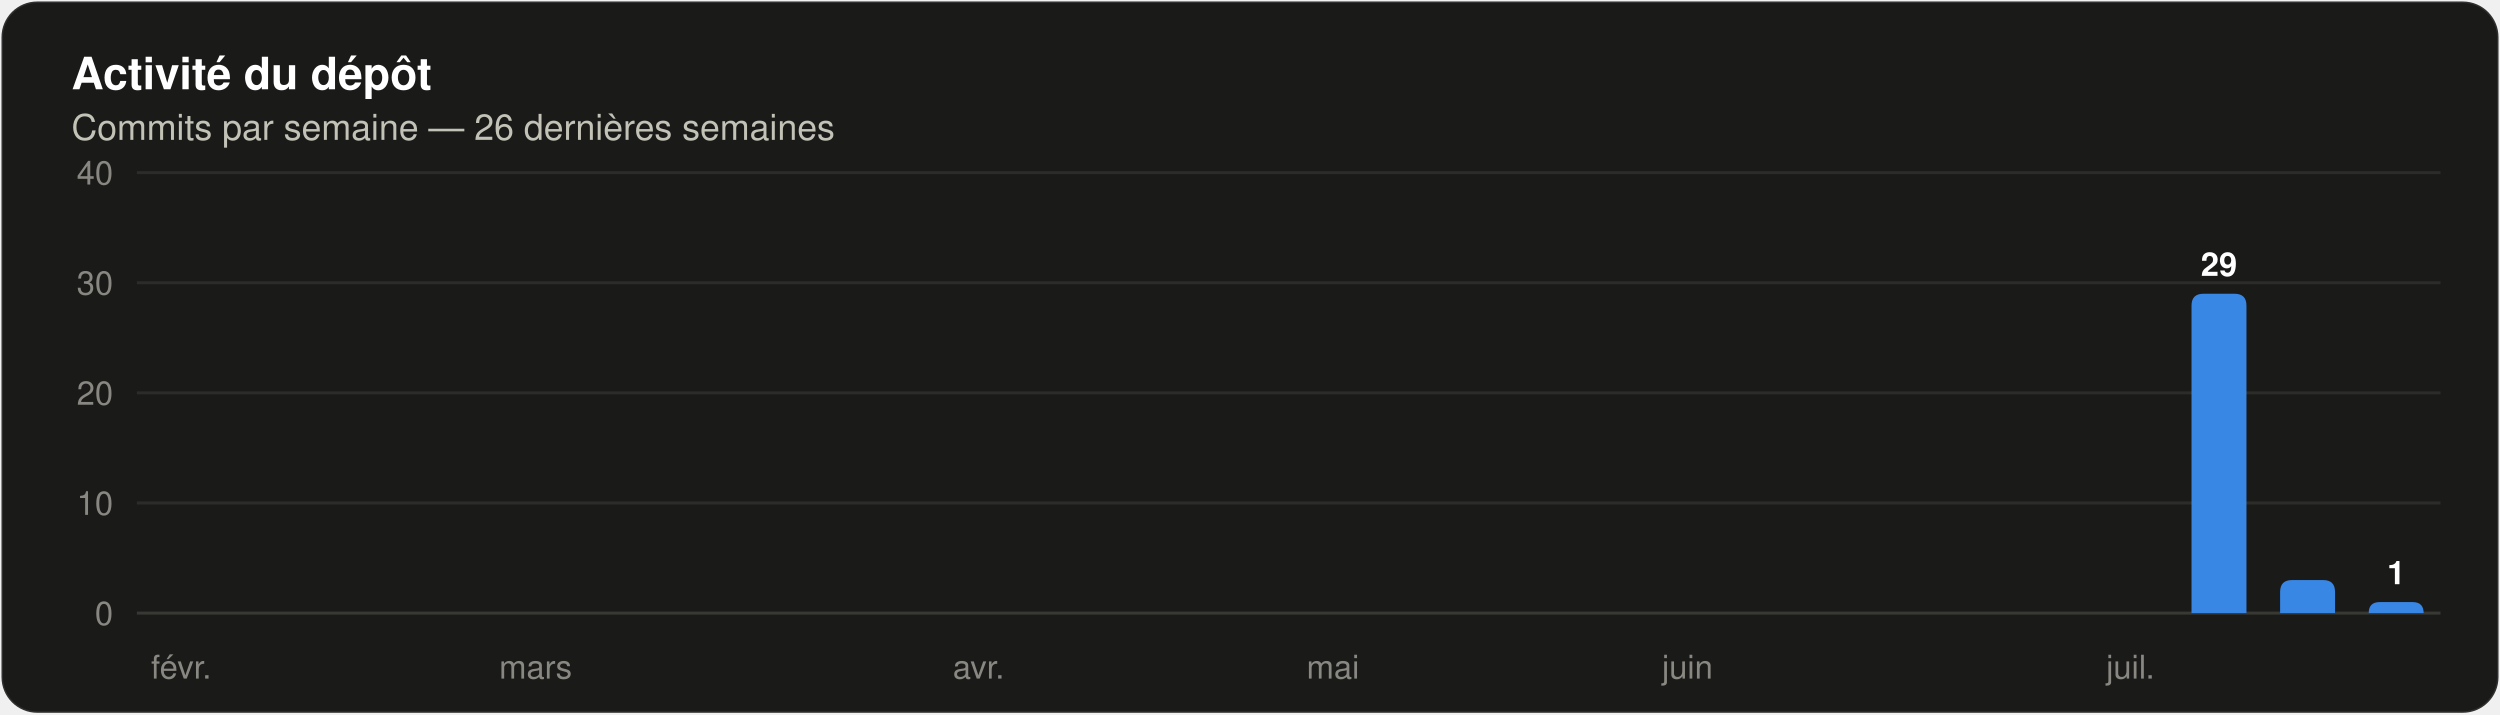
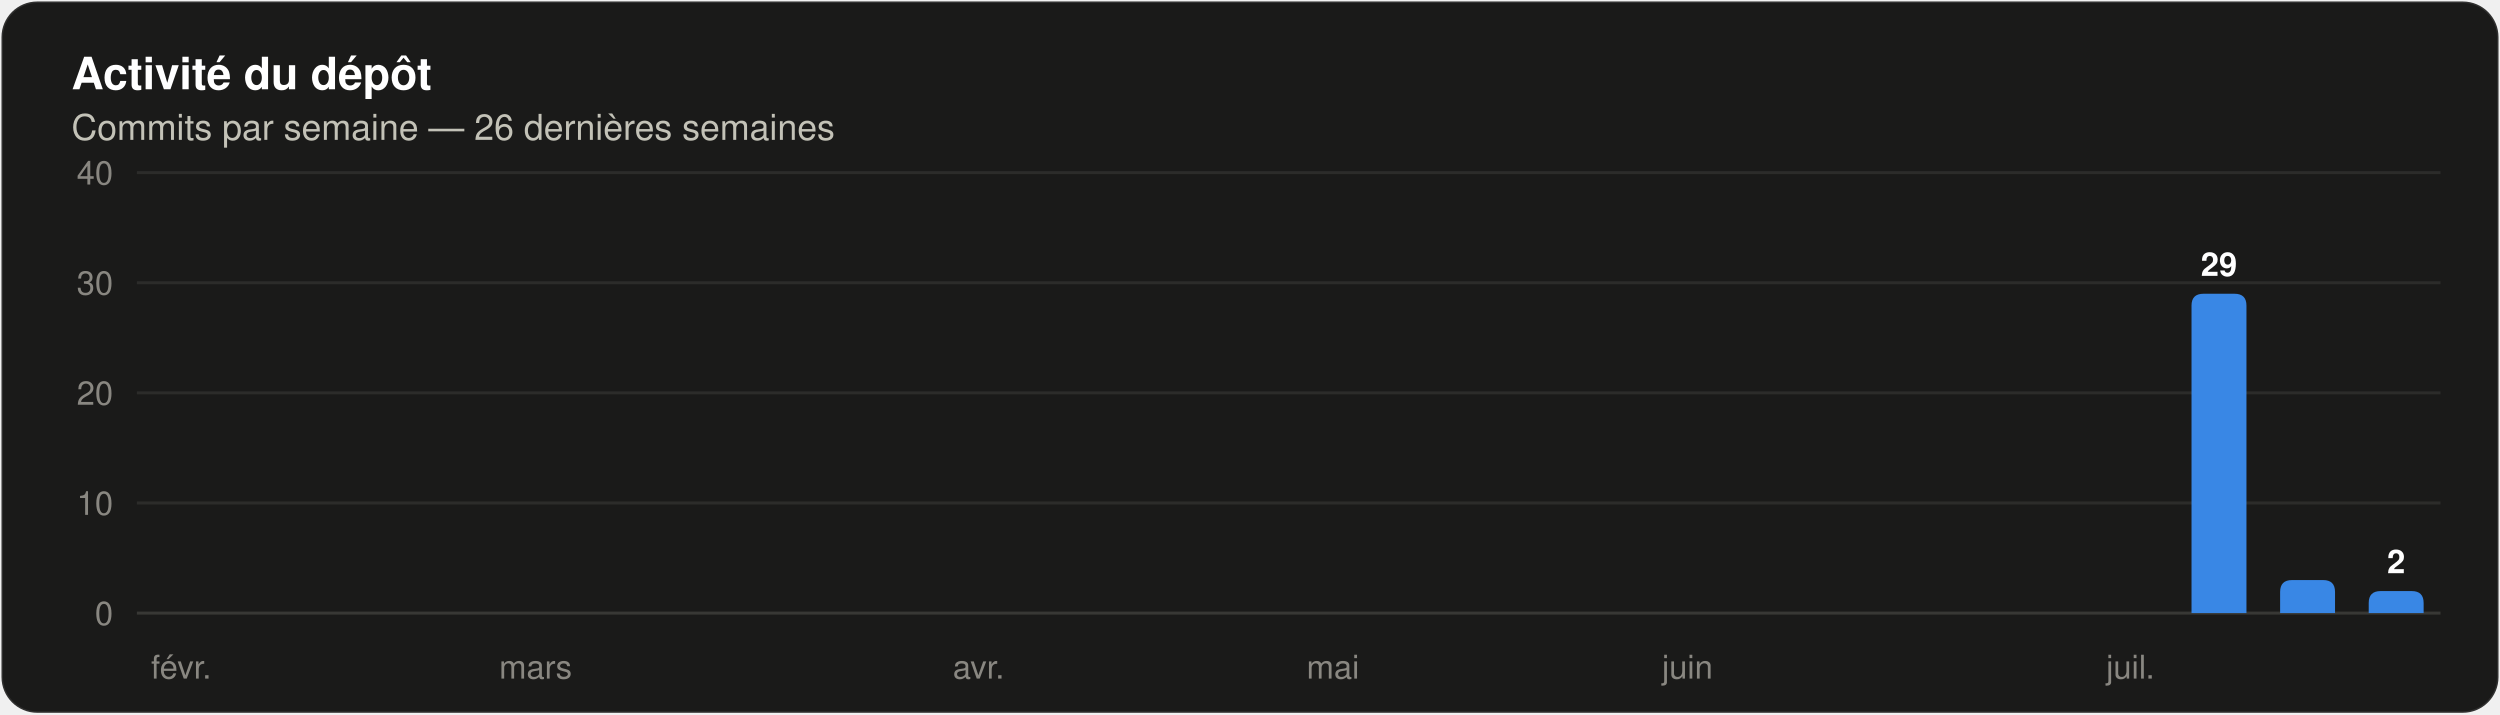
<svg xmlns="http://www.w3.org/2000/svg" width="840" height="240" viewBox="0 0 840 240" role="img" aria-label="Histogramme des commits par semaine sur les 26 dernières semaines" font-family="system-ui, 'Segoe UI', Ubuntu, Helvetica, Arial, sans-serif">
  <rect x="0.5" y="0.5" width="839" height="239" rx="12" fill="#1a1a19" stroke="rgba(255,255,255,0.10)" />
  <text x="24" y="30" font-size="15" fill="#ffffff" font-weight="600">Activité du dépôt</text>
  <text x="24" y="47" font-size="12" fill="#c3c2b7">Commits par semaine — 26 dernières semaines</text>
  <line x1="46" y1="206.0" x2="820" y2="206.0" stroke="#383835" stroke-width="1" />
  <text x="38" y="210" font-size="11" fill="#898781" text-anchor="end" font-variant-numeric="tabular-nums">0</text>
  <line x1="46" y1="169.0" x2="820" y2="169.0" stroke="#2c2c2a" stroke-width="1" />
  <text x="38" y="173" font-size="11" fill="#898781" text-anchor="end" font-variant-numeric="tabular-nums">10</text>
  <line x1="46" y1="132.0" x2="820" y2="132.0" stroke="#2c2c2a" stroke-width="1" />
  <text x="38" y="136" font-size="11" fill="#898781" text-anchor="end" font-variant-numeric="tabular-nums">20</text>
  <line x1="46" y1="95.0" x2="820" y2="95.0" stroke="#2c2c2a" stroke-width="1" />
  <text x="38" y="99" font-size="11" fill="#898781" text-anchor="end" font-variant-numeric="tabular-nums">30</text>
  <line x1="46" y1="58.0" x2="820" y2="58.0" stroke="#2c2c2a" stroke-width="1" />
  <text x="38" y="62" font-size="11" fill="#898781" text-anchor="end" font-variant-numeric="tabular-nums">40</text>
  <text x="60.885" y="228" font-size="11" fill="#898781" text-anchor="middle">févr.</text>
  <text x="179.962" y="228" font-size="11" fill="#898781" text-anchor="middle">mars</text>
  <text x="328.808" y="228" font-size="11" fill="#898781" text-anchor="middle">avr.</text>
  <text x="447.885" y="228" font-size="11" fill="#898781" text-anchor="middle">mai</text>
  <text x="566.962" y="228" font-size="11" fill="#898781" text-anchor="middle">juin</text>
  <text x="715.808" y="228" font-size="11" fill="#898781" text-anchor="middle">juil.</text>
  <path d="M 736.35 206.00 V 102.70 Q 736.35 98.70 740.35 98.70 H 750.81 Q 754.81 98.70 754.81 102.70 V 206.00 Z" fill="#3987e5" />
  <text x="745.577" y="92.7" font-size="11" fill="#ffffff" font-weight="600" text-anchor="middle">29</text>
  <path d="M 766.12 206.00 V 198.90 Q 766.12 194.90 770.12 194.90 H 780.57 Q 784.57 194.90 784.57 198.90 V 206.00 Z" fill="#3987e5" />
-   <path d="M 795.89 206.00 V 206.00 Q 795.89 202.30 799.59 202.30 H 810.64 Q 814.34 202.30 814.34 206.00 V 206.00 Z" fill="#3987e5" />
-   <text x="805.115" y="196.3" font-size="11" fill="#ffffff" font-weight="600" text-anchor="middle">1</text>
+   <path d="M 795.89 206.00 V 202.60 Q 795.89 198.60 799.89 198.60 H 810.34 Q 814.34 198.60 814.34 202.60 V 206.00 Z" fill="#3987e5" />
+   <text x="805.115" y="192.6" font-size="11" fill="#ffffff" font-weight="600" text-anchor="middle">2</text>
</svg>
